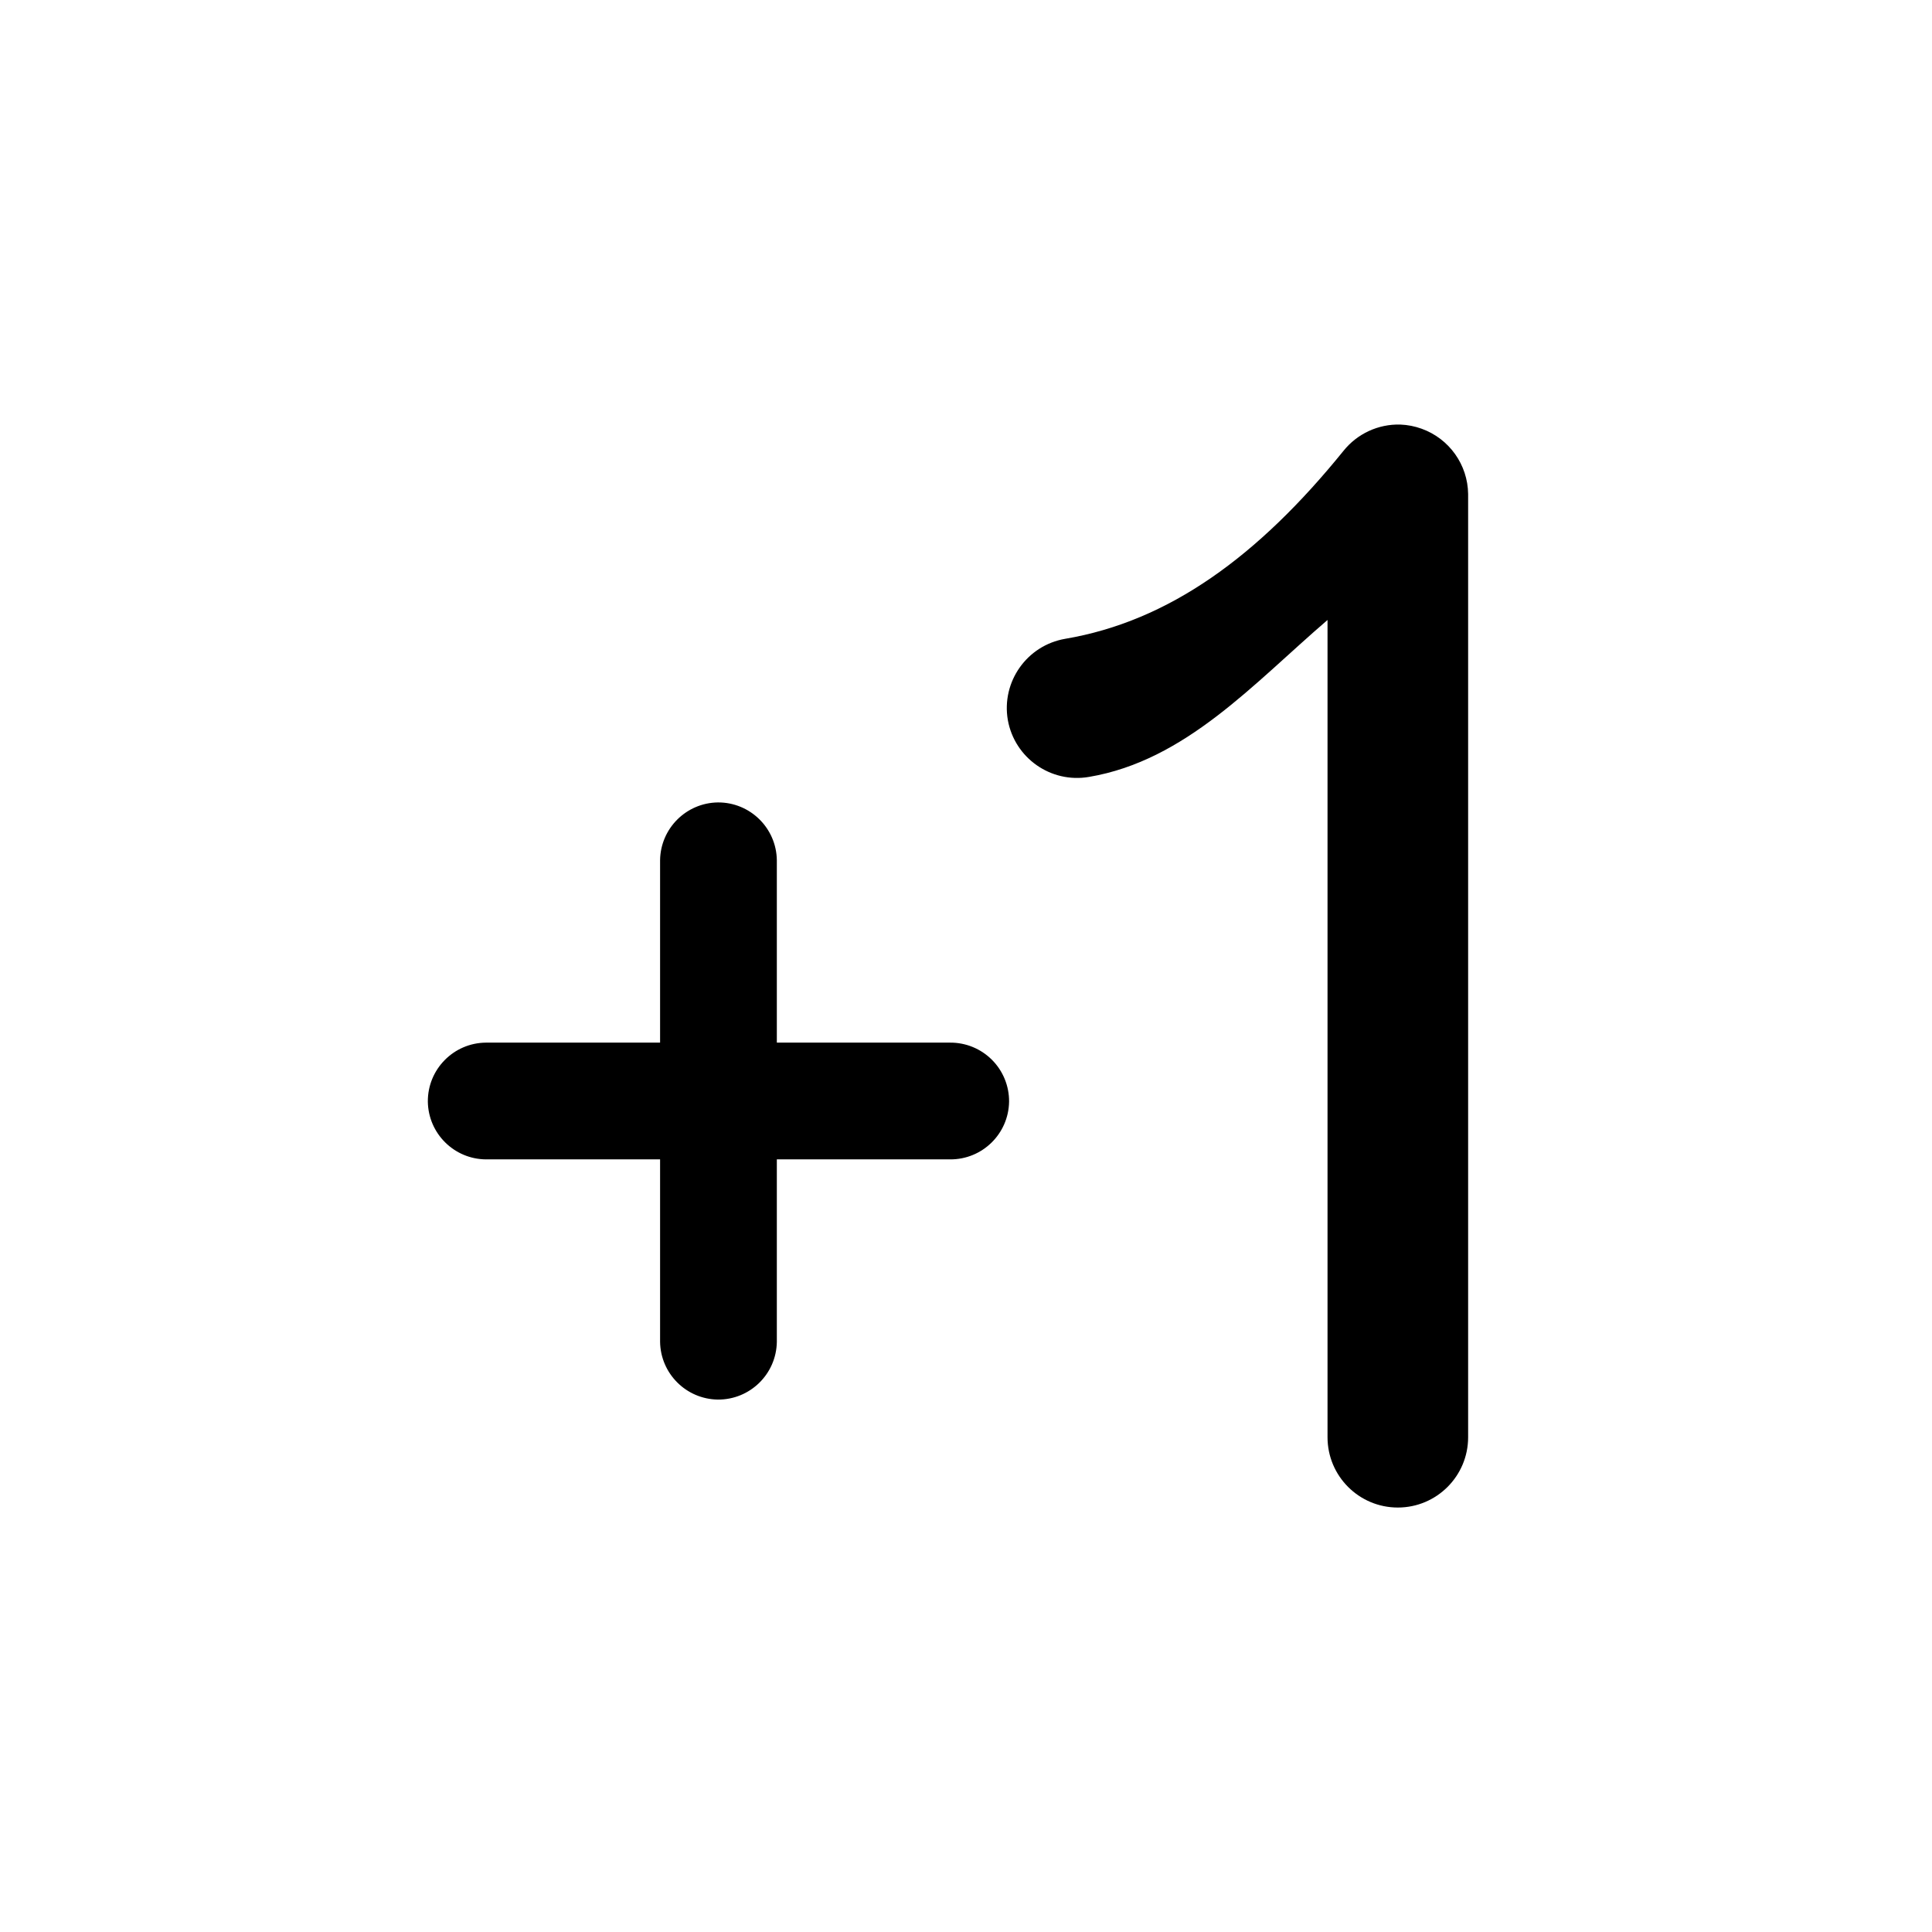
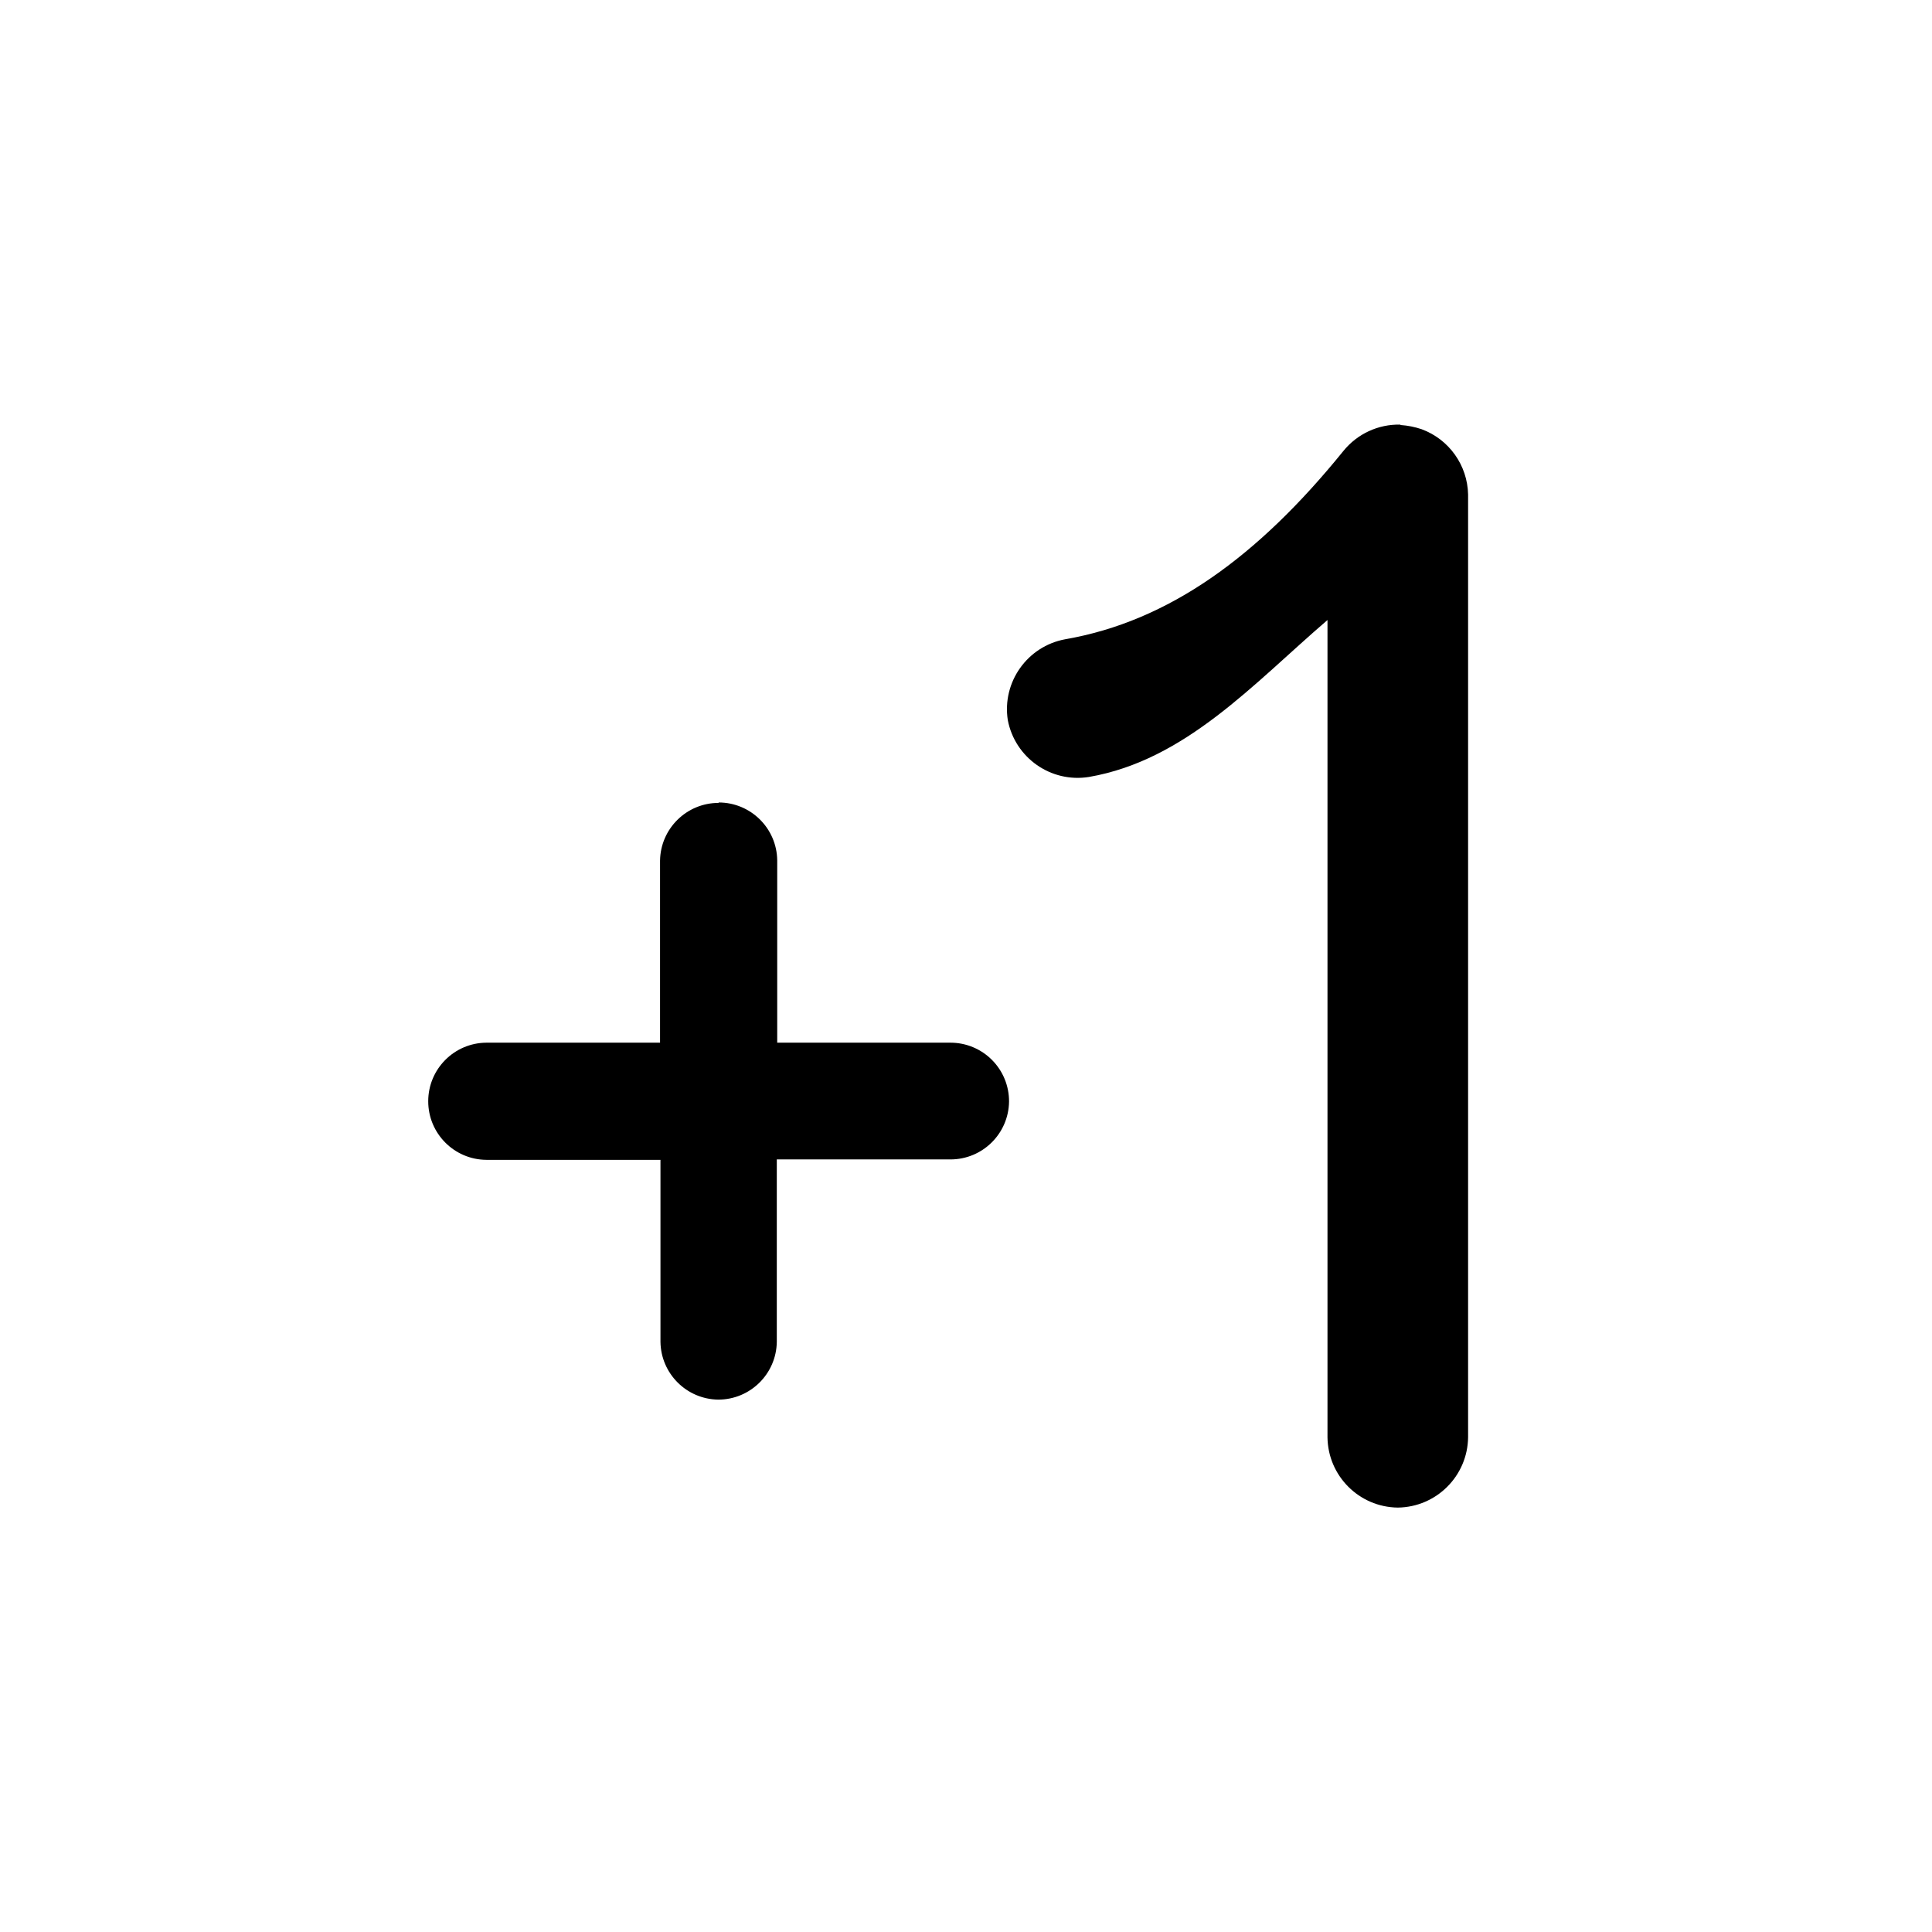
- <svg xmlns="http://www.w3.org/2000/svg" width="8mm" height="8mm" viewBox="0 0 8 8" version="1.1" id="svg1">
-   <defs id="defs1" />
-   <g id="layer1" transform="translate(-185.3165,-51.46139)">
-     <g id="g492-2" transform="matrix(1.73275,0,0,1.73275,148.2911,87.09628)">
-       <g id="g491-2">
-         <g id="g490-6" transform="translate(-25.65659,-48.07392)">
-           <path id="path488-1" style="color:#000000;fill:#000000;stroke-linecap:round;stroke-linejoin:round;-inkscape-stroke:none" d="M 50.371 28.523 A 0.168 0.168 0 0 0 50.235 28.586 C 50.031 28.838 49.818 28.993 49.57 29.035 A 0.168 0.168 0 0 0 49.433 29.229 A 0.168 0.168 0 0 0 49.627 29.365 C 49.858 29.326 50.02 29.142 50.197 28.99 L 50.197 30.943 A 0.168 0.168 0 0 0 50.365 31.111 A 0.168 0.168 0 0 0 50.533 30.943 L 50.533 28.689 A 0.168 0.168 0 0 0 50.422 28.533 A 0.168 0.168 0 0 0 50.371 28.523 z M 48.74 29.426 A 0.14 0.14 0 0 0 48.602 29.564 L 48.602 30 L 48.186 30 A 0.14 0.14 0 0 0 48.047 30.141 A 0.14 0.14 0 0 0 48.186 30.279 L 48.602 30.279 L 48.602 30.715 A 0.14 0.14 0 0 0 48.74 30.853 A 0.14 0.14 0 0 0 48.881 30.715 L 48.881 30.279 L 49.295 30.279 A 0.14 0.14 0 0 0 49.436 30.141 A 0.14 0.14 0 0 0 49.295 30 L 48.881 30 L 48.881 29.564 A 0.14 0.14 0 0 0 48.74 29.426 z " />
-         </g>
-       </g>
-     </g>
-   </g>
+ <svg xmlns="http://www.w3.org/2000/svg" width="8mm" height="8mm" viewBox="0 0 8 8">
+   <path d="M50.371 28.523a.17.17 0 0 0-.136.063c-.204.252-.417.407-.665.45a.17.17 0 0 0-.137.193.17.17 0 0 0 .194.136c.231-.04.393-.223.57-.375v1.953a.17.17 0 0 0 .168.168.17.17 0 0 0 .168-.168V28.69a.17.17 0 0 0-.111-.156.2.2 0 0 0-.05-.01m-1.63.903a.14.14 0 0 0-.14.138V30h-.415a.14.14 0 0 0-.139.14.14.14 0 0 0 .139.14h.416v.435a.14.14 0 0 0 .138.138.14.14 0 0 0 .14-.138v-.436h.415a.14.14 0 0 0 .14-.138.14.14 0 0 0-.14-.141h-.414v-.436a.14.14 0 0 0-.14-.138" style="color:#000;fill:#000;stroke-linecap:round;stroke-linejoin:round;-inkscape-stroke:none" transform="translate(-81.482 -47.665)scale(1.73275)" />
</svg>
